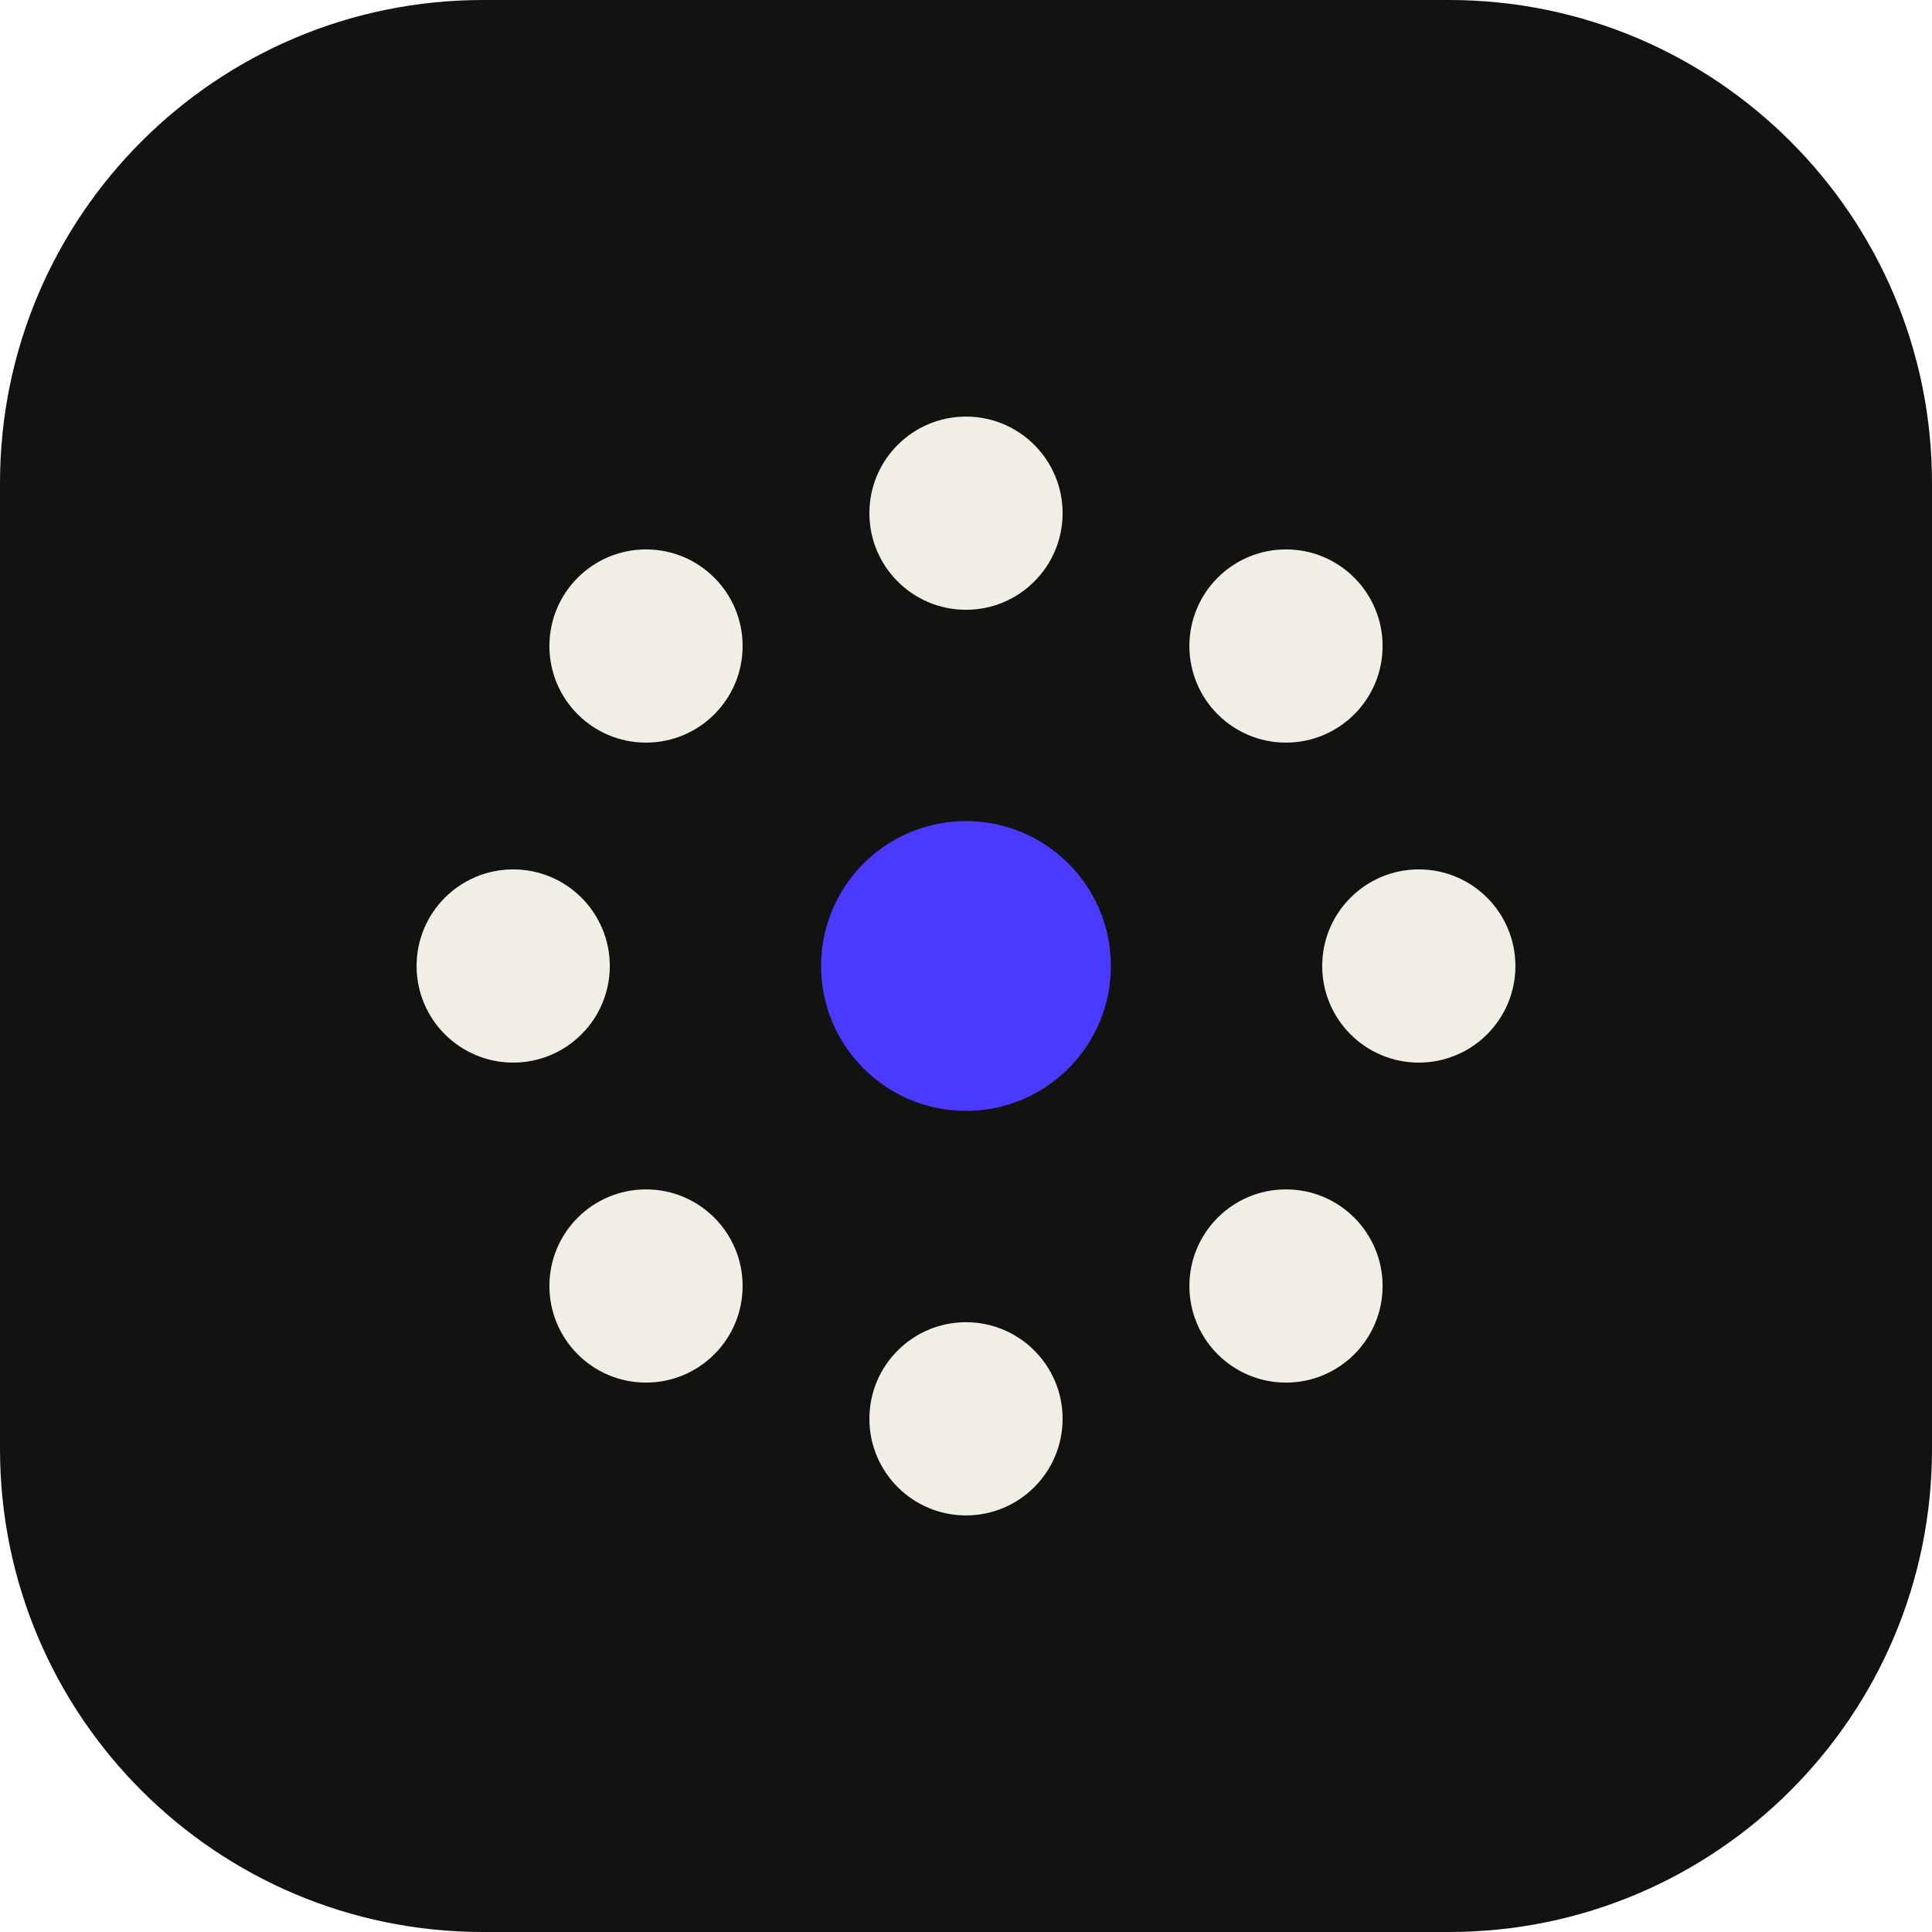
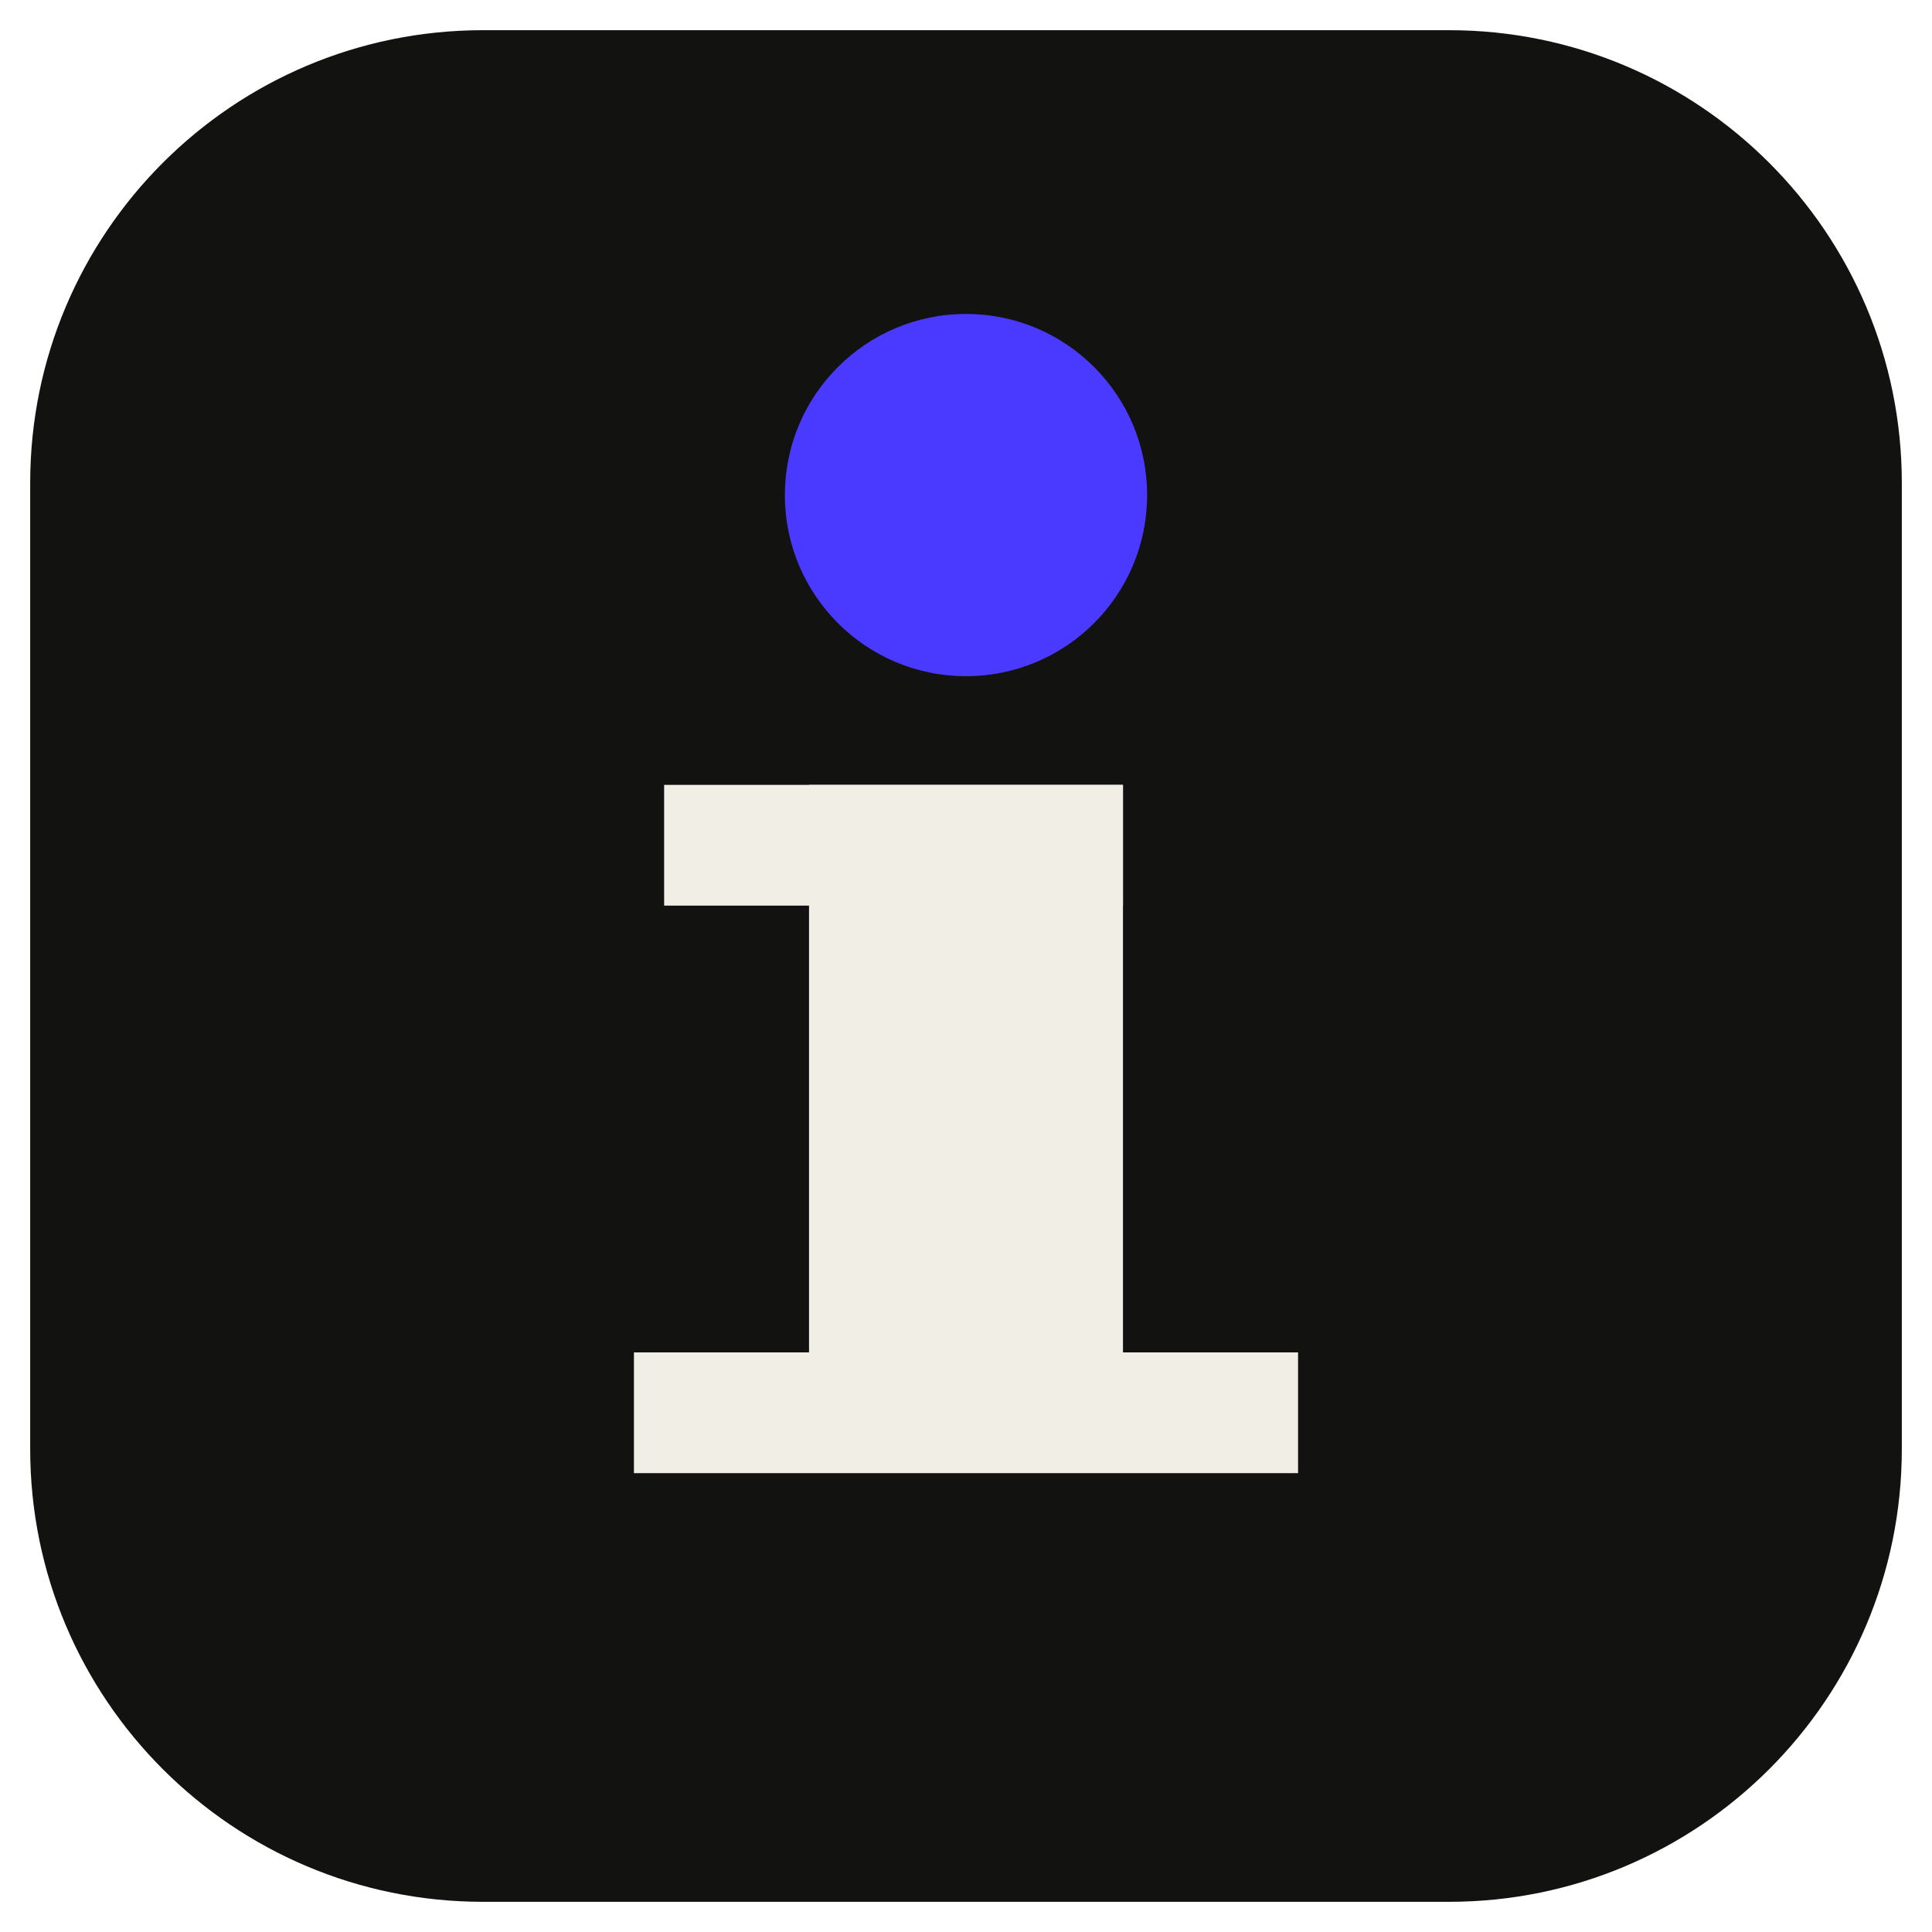
<svg xmlns="http://www.w3.org/2000/svg" viewBox="0 0 32 32">
-   <rect width="32" height="32" rx="8" fill="#121210" />
+   <style>.t{fill:#121210}@media (prefers-color-scheme:dark){.t{fill:#1d1d1a;stroke:#f1eee6;stroke-opacity:.28}}</style>
+   <rect class="t" x=".5" y=".5" width="31" height="31" rx="7.5" />
  <g fill="#f1eee6">
-     <circle cx="16" cy="8.5" r="1.6" />
-     <circle cx="21.3" cy="10.7" r="1.6" />
-     <circle cx="23.5" cy="16" r="1.6" />
-     <circle cx="21.3" cy="21.3" r="1.6" />
-     <circle cx="16" cy="23.5" r="1.6" />
-     <circle cx="10.7" cy="21.3" r="1.6" />
-     <circle cx="8.5" cy="16" r="1.6" />
-     <circle cx="10.7" cy="10.7" r="1.6" />
+     <rect x="13.4" y="13" width="5.2" height="11" />
+     <rect x="11" y="13" width="7.6" height="2" />
+     <rect x="10.5" y="22.4" width="11" height="2" />
  </g>
-   <circle cx="16" cy="16" r="2.4" fill="#4a3aff" />
+   <circle cx="16" cy="8.2" r="3" fill="#4a3aff" />
</svg>
